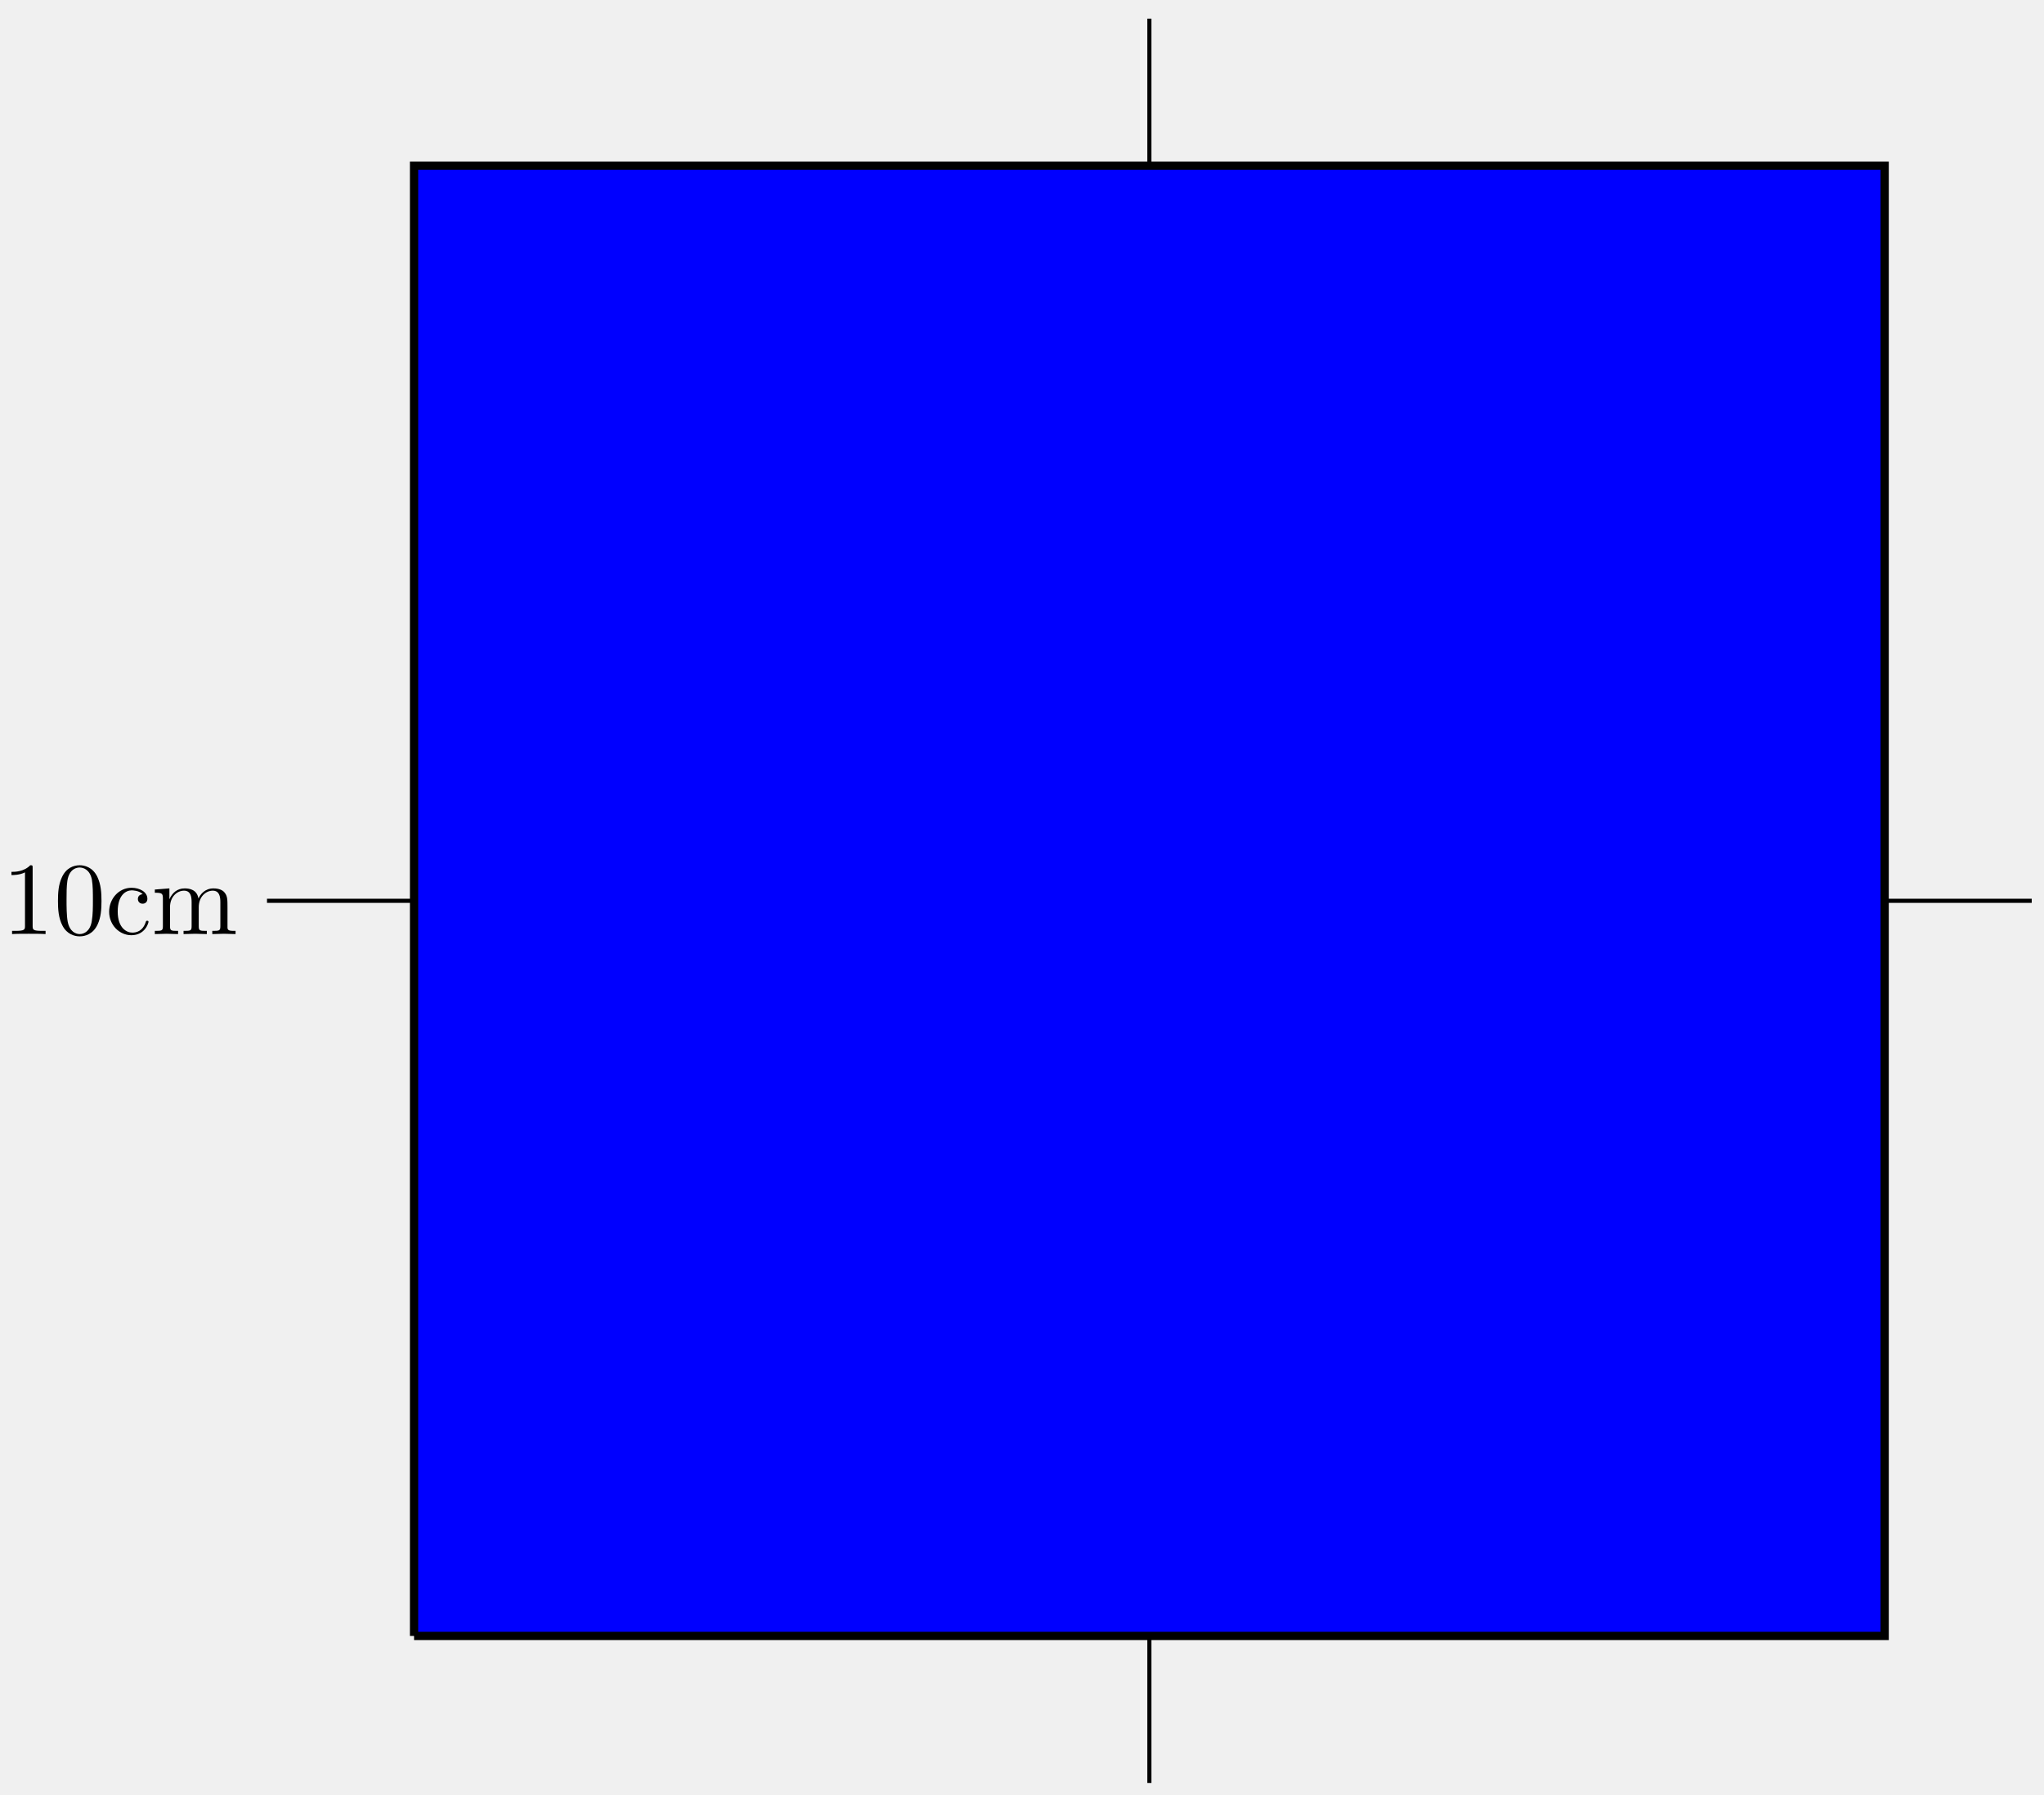
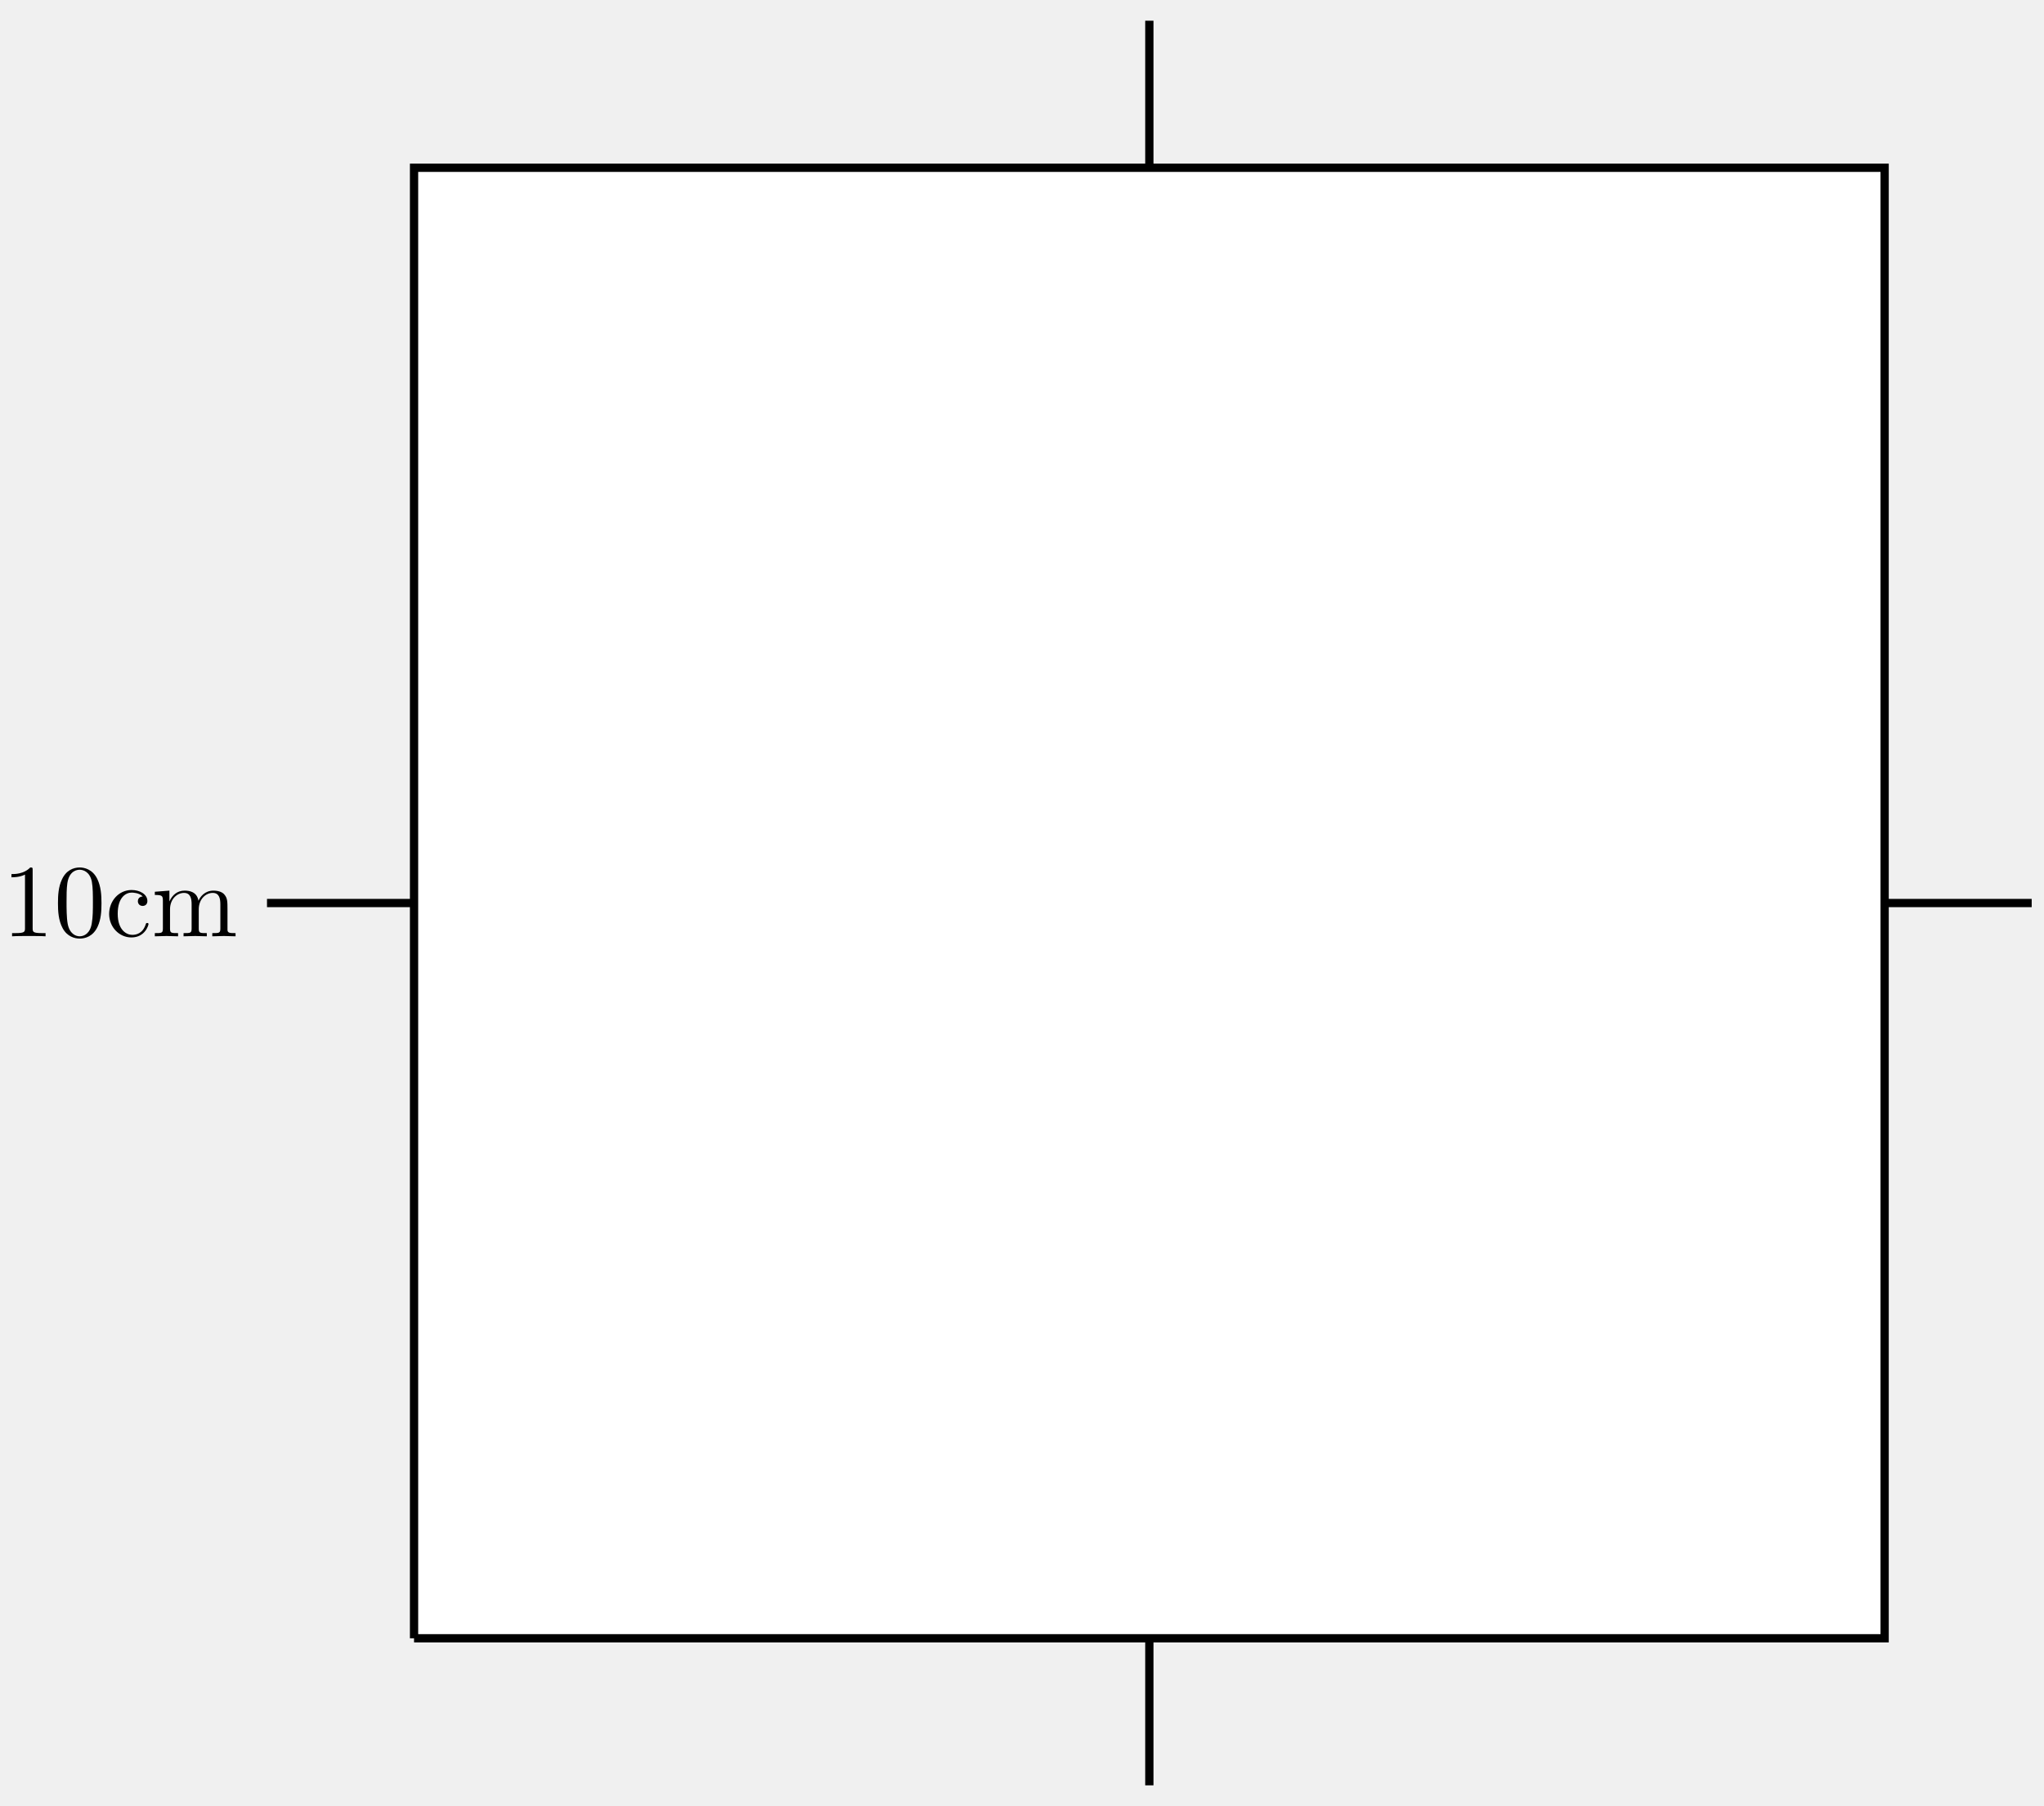
- <svg xmlns="http://www.w3.org/2000/svg" xmlns:xlink="http://www.w3.org/1999/xlink" version="1.1" width="197" height="173" viewBox="0 0 197 173">
+ <svg xmlns="http://www.w3.org/2000/svg" xmlns:xlink="http://www.w3.org/1999/xlink" version="1.1" width="197" height="174" viewBox="0 0 197 174">
  <defs>
    <path id="font_1_82" d="M.419 0V.031H.387C.297 .031 .294 .042 .294 .079V.64C.294 .664 .294 .666 .271 .666 .209 .602 .121 .602 .089 .602V.571C.109 .571 .168 .571 .22 .597V.079C.22 .043 .217 .031 .127 .031H.095V0C.13 .003 .217 .003 .257 .003 .297 .003 .384 .003 .419 0Z" />
    <path id="font_1_121" d="M.46 .32C.46 .4 .455 .48 .42 .554 .374 .65 .292 .666 .25 .666 .19 .666 .117 .64 .076 .547 .044 .478 .039 .4 .039 .32 .039 .245 .043 .155 .084 .079 .127-.002 .2-.022 .249-.022 .303-.022 .379-.001 .423 .094 .455 .163 .46 .241 .46 .32M.377 .332C.377 .257 .377 .189 .366 .125 .351 .03 .294-0 .249-0 .21-0 .151 .025 .133 .121 .122 .181 .122 .273 .122 .332 .122 .396 .122 .462 .13 .516 .149 .635 .224 .644 .249 .644 .282 .644 .348 .626 .367 .527 .377 .471 .377 .395 .377 .332Z" />
    <path id="font_1_43" d="M.415 .119C.415 .129 .405 .129 .402 .129 .393 .129 .391 .125 .389 .119 .36 .026 .295 .014 .258 .014 .205 .014 .117 .057 .117 .218 .117 .381 .199 .423 .252 .423 .261 .423 .324 .422 .359 .386 .318 .383 .312 .353 .312 .34 .312 .314 .33 .294 .358 .294 .384 .294 .404 .311 .404 .341 .404 .409 .328 .448 .251 .448 .126 .448 .034 .34 .034 .216 .034 .088 .133-.011 .249-.011 .383-.011 .415 .109 .415 .119Z" />
    <path id="font_1_75" d="M.813 0V.031C.761 .031 .736 .031 .735 .061V.252C.735 .338 .735 .369 .704 .405 .69 .422 .657 .442 .599 .442 .515 .442 .471 .382 .454 .344 .44 .431 .366 .442 .321 .442 .248 .442 .201 .399 .173 .337V.442L.032 .431V.4C.102 .4 .11 .393 .11 .344V.076C.11 .031 .099 .031 .032 .031V0L.145 .003 .257 0V.031C.19 .031 .179 .031 .179 .076V.26C.179 .364 .25 .42 .314 .42 .377 .42 .388 .366 .388 .309V.076C.388 .031 .377 .031 .31 .031V0L.423 .003 .535 0V.031C.468 .031 .457 .031 .457 .076V.26C.457 .364 .528 .42 .592 .42 .655 .42 .666 .366 .666 .309V.076C.666 .031 .655 .031 .588 .031V0L.701 .003 .813 0Z" />
  </defs>
-   <path transform="matrix(1.00002,0,0,-1.00003,39.90653,157.7093)" stroke-width=".399" stroke-linecap="butt" stroke-miterlimit="10" stroke-linejoin="miter" fill="none" stroke="#000000" d="M-14.173 70.867H14.173" />
-   <path transform="matrix(1.00002,0,0,-1.00003,39.90653,157.7093)" stroke-width=".399" stroke-linecap="butt" stroke-miterlimit="10" stroke-linejoin="miter" fill="none" stroke="#000000" d="M70.867-14.173V14.173" />
-   <path transform="matrix(1.00002,0,0,-1.00003,39.90653,157.7093)" stroke-width=".399" stroke-linecap="butt" stroke-miterlimit="10" stroke-linejoin="miter" fill="none" stroke="#000000" d="M127.561 70.867H155.907" />
-   <path transform="matrix(1.00002,0,0,-1.00003,39.90653,157.7093)" stroke-width=".399" stroke-linecap="butt" stroke-miterlimit="10" stroke-linejoin="miter" fill="none" stroke="#000000" d="M70.867 127.561V155.907" />
-   <use data-text="1" xlink:href="#font_1_82" transform="matrix(9.962799,0,0,-9.962899,.2167358,90.04823)" />
-   <use data-text="0" xlink:href="#font_1_121" transform="matrix(9.962799,0,0,-9.962899,5.198136,90.04823)" />
-   <use data-text="c" xlink:href="#font_1_43" transform="matrix(9.962799,0,0,-9.962899,10.17952,90.04823)" />
-   <use data-text="m" xlink:href="#font_1_75" transform="matrix(9.962799,0,0,-9.962899,14.60301,90.04823)" />
-   <path transform="matrix(1.00002,0,0,-1.00003,39.90653,157.7093)" d="M0 0V141.734H141.734V0H0" fill="#0000ff" />
-   <path transform="matrix(1.00002,0,0,-1.00003,39.90653,157.7093)" stroke-width=".797" stroke-linecap="butt" stroke-miterlimit="10" stroke-linejoin="miter" fill="none" stroke="#000000" d="M0 0V141.734H141.734V0H0" />
+   <path transform="matrix(1,0,0,-1,39.906,157.904)" d="M-14.173 70.867H14.173" />
+   <path transform="matrix(1,0,0,-1,39.906,157.904)" stroke-width=".797" stroke-linecap="butt" stroke-miterlimit="10" stroke-linejoin="miter" fill="none" stroke="#000000" d="M-14.173 70.867H14.173" />
+   <path transform="matrix(1,0,0,-1,39.906,157.904)" d="M70.867-14.173V14.173" />
+   <path transform="matrix(1,0,0,-1,39.906,157.904)" stroke-width=".797" stroke-linecap="butt" stroke-miterlimit="10" stroke-linejoin="miter" fill="none" stroke="#000000" d="M70.867-14.173V14.173" />
+   <path transform="matrix(1,0,0,-1,39.906,157.904)" d="M127.561 70.867H155.907" />
+   <path transform="matrix(1,0,0,-1,39.906,157.904)" stroke-width=".797" stroke-linecap="butt" stroke-miterlimit="10" stroke-linejoin="miter" fill="none" stroke="#000000" d="M127.561 70.867H155.907" />
+   <path transform="matrix(1,0,0,-1,39.906,157.904)" d="M70.867 127.561V155.907" />
+   <path transform="matrix(1,0,0,-1,39.906,157.904)" stroke-width=".797" stroke-linecap="butt" stroke-miterlimit="10" stroke-linejoin="miter" fill="none" stroke="#000000" d="M70.867 127.561V155.907" />
+   <path transform="matrix(1,0,0,-1,39.906,157.904)" d="M14.173 0V14.173" />
+   <path transform="matrix(1,0,0,-1,39.906,157.904)" stroke-width=".797" stroke-linecap="butt" stroke-miterlimit="10" stroke-linejoin="miter" fill="none" stroke="#000000" d="M14.173 0V14.173" />
+   <path transform="matrix(1,0,0,-1,39.906,157.904)" d="M0 14.173H14.173" />
+   <path transform="matrix(1,0,0,-1,39.906,157.904)" stroke-width=".797" stroke-linecap="butt" stroke-miterlimit="10" stroke-linejoin="miter" fill="none" stroke="#000000" d="M0 14.173H14.173" />
+   <path transform="matrix(1,0,0,-1,39.906,157.904)" d="M14.173 127.561V141.734" />
+   <path transform="matrix(1,0,0,-1,39.906,157.904)" stroke-width=".797" stroke-linecap="butt" stroke-miterlimit="10" stroke-linejoin="miter" fill="none" stroke="#000000" d="M14.173 127.561V141.734" />
+   <path transform="matrix(1,0,0,-1,39.906,157.904)" d="M0 127.561H14.173" />
+   <path transform="matrix(1,0,0,-1,39.906,157.904)" stroke-width=".797" stroke-linecap="butt" stroke-miterlimit="10" stroke-linejoin="miter" fill="none" stroke="#000000" d="M0 127.561H14.173" />
+   <use data-text="1" xlink:href="#font_1_82" transform="matrix(9.9626,0,0,-9.9626,.2170029,90.24501)" />
+   <use data-text="0" xlink:href="#font_1_121" transform="matrix(9.9626,0,0,-9.9626,5.198303,90.24501)" />
+   <use data-text="c" xlink:href="#font_1_43" transform="matrix(9.9626,0,0,-9.9626,10.1796,90.24501)" />
+   <use data-text="m" xlink:href="#font_1_75" transform="matrix(9.9626,0,0,-9.9626,14.603,90.24501)" />
+   <path transform="matrix(1,0,0,-1,39.906,157.904)" d="M0 0V141.734H141.734V0H0" fill="#ffffff" />
+   <path transform="matrix(1,0,0,-1,39.906,157.904)" stroke-width=".797" stroke-linecap="butt" stroke-miterlimit="10" stroke-linejoin="miter" fill="none" stroke="#000000" d="M0 0V141.734H141.734V0H0" />
</svg>
